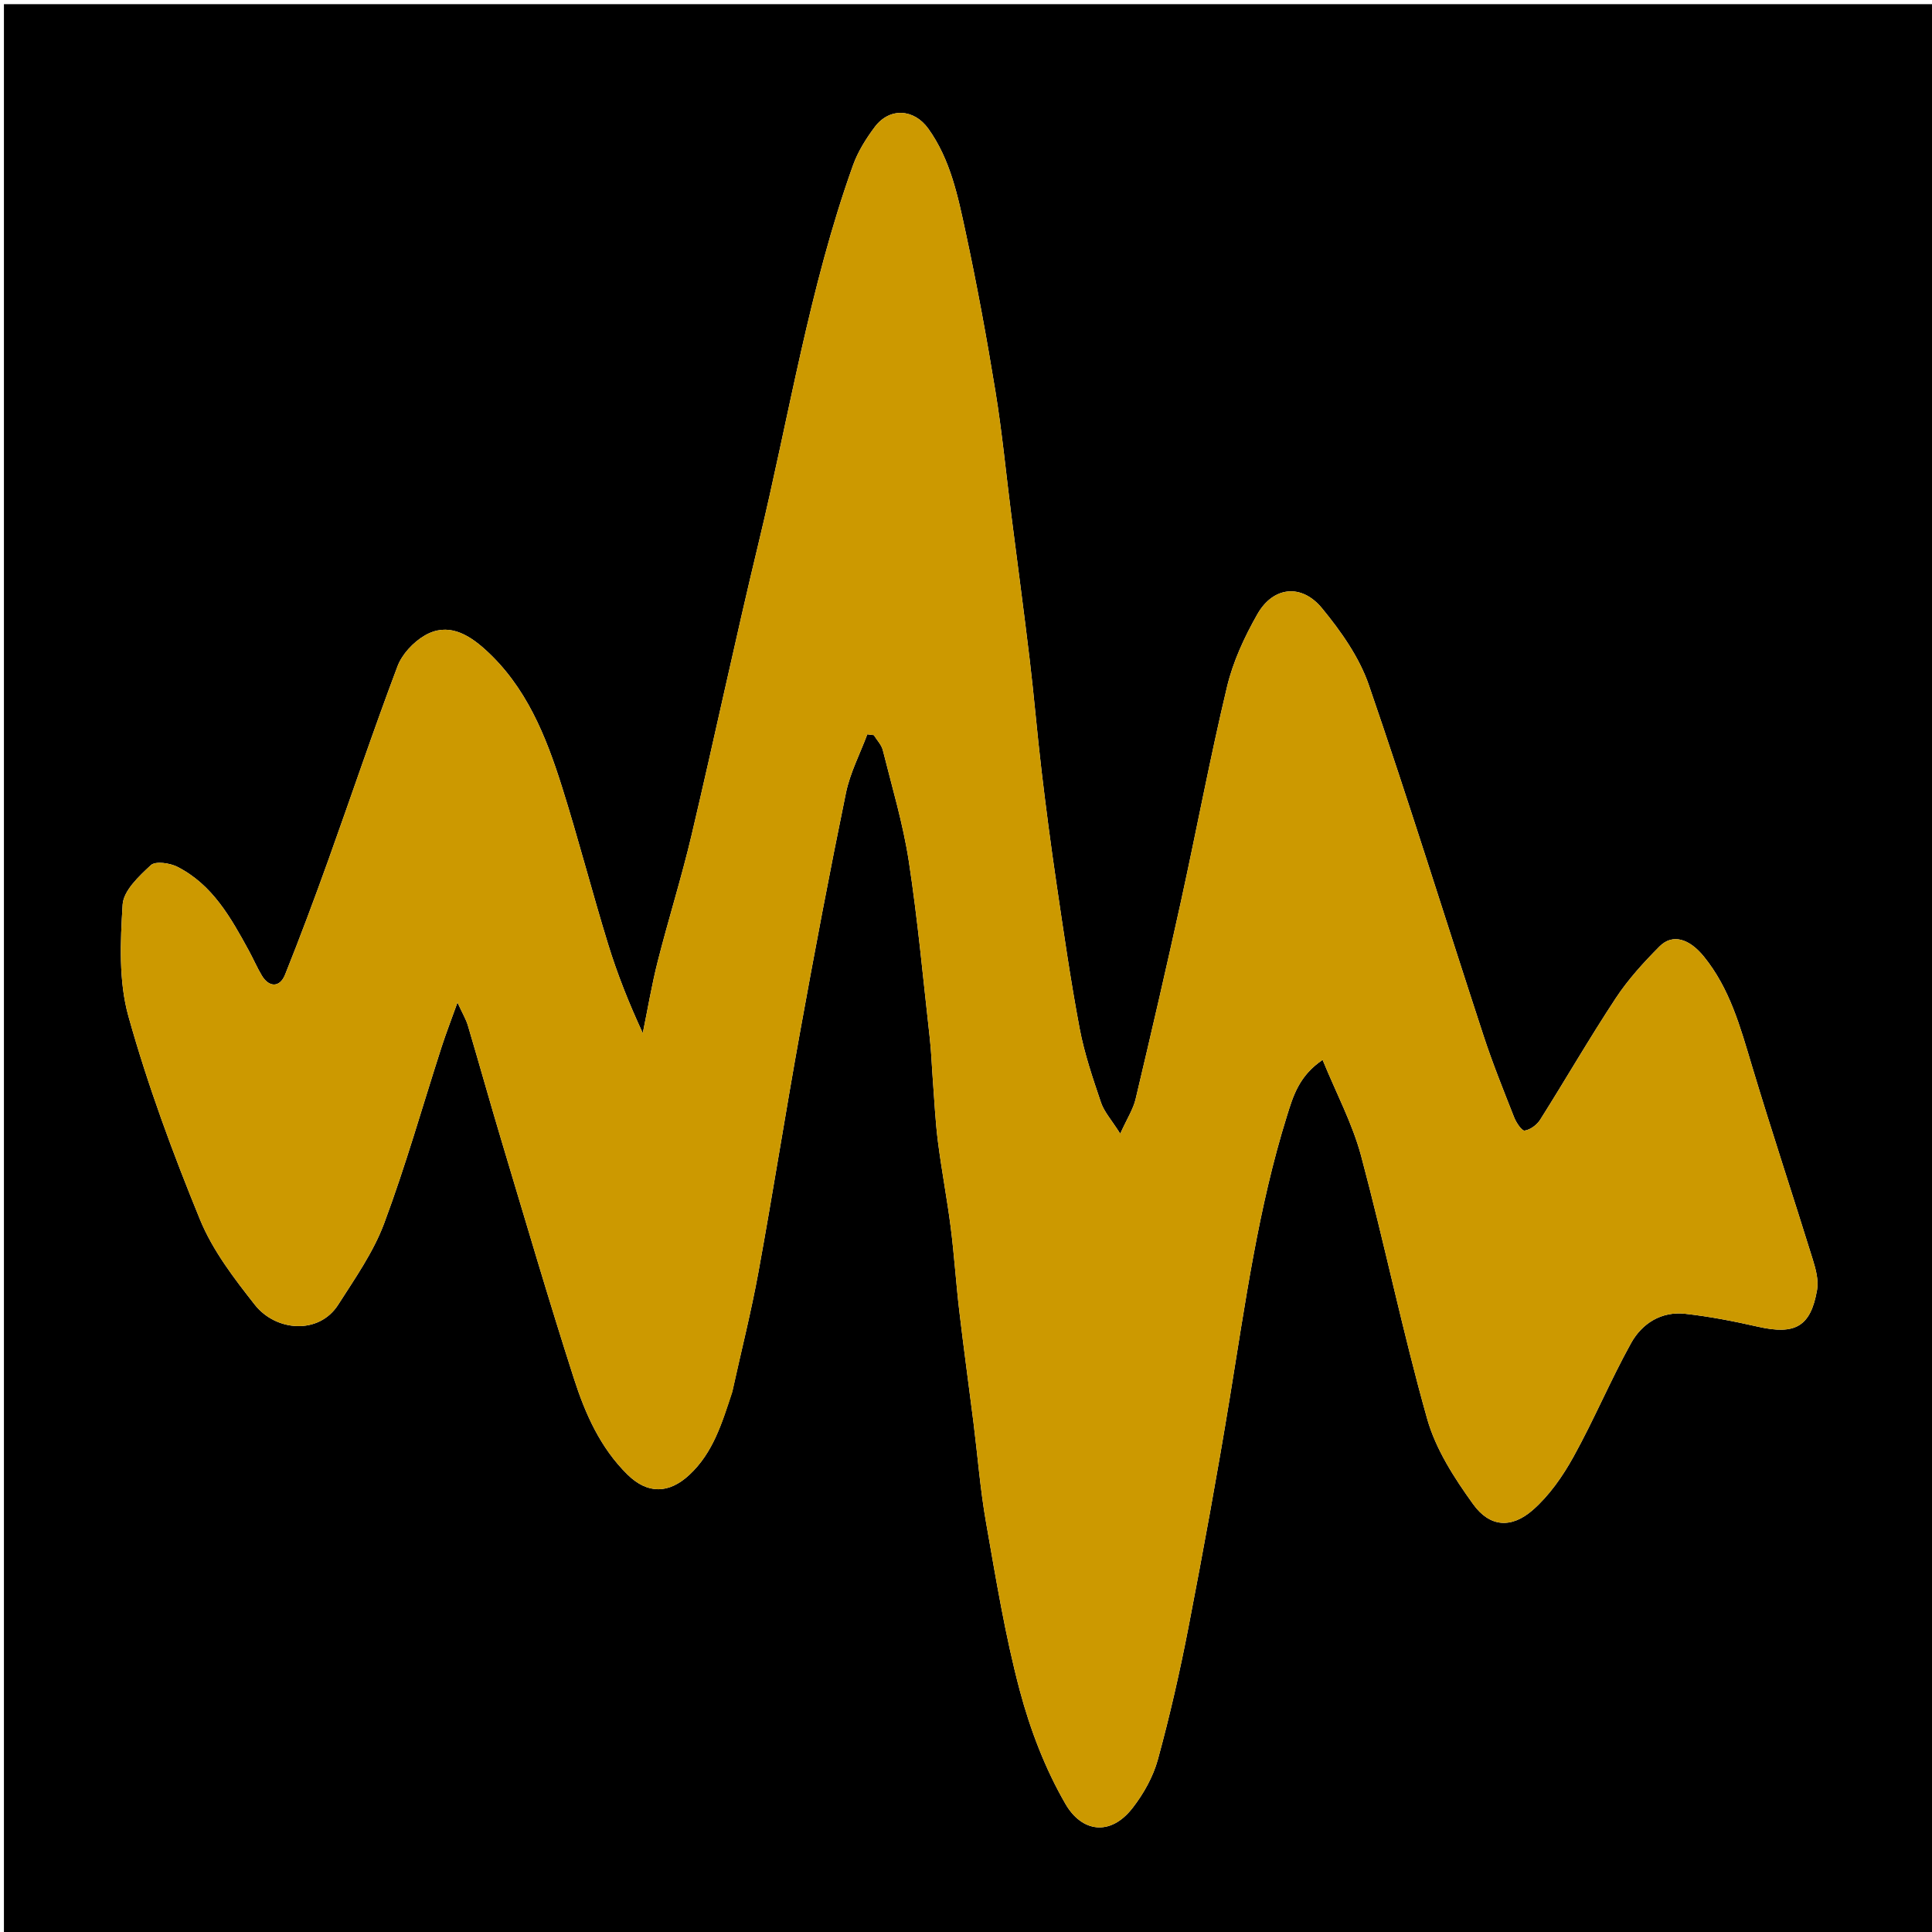
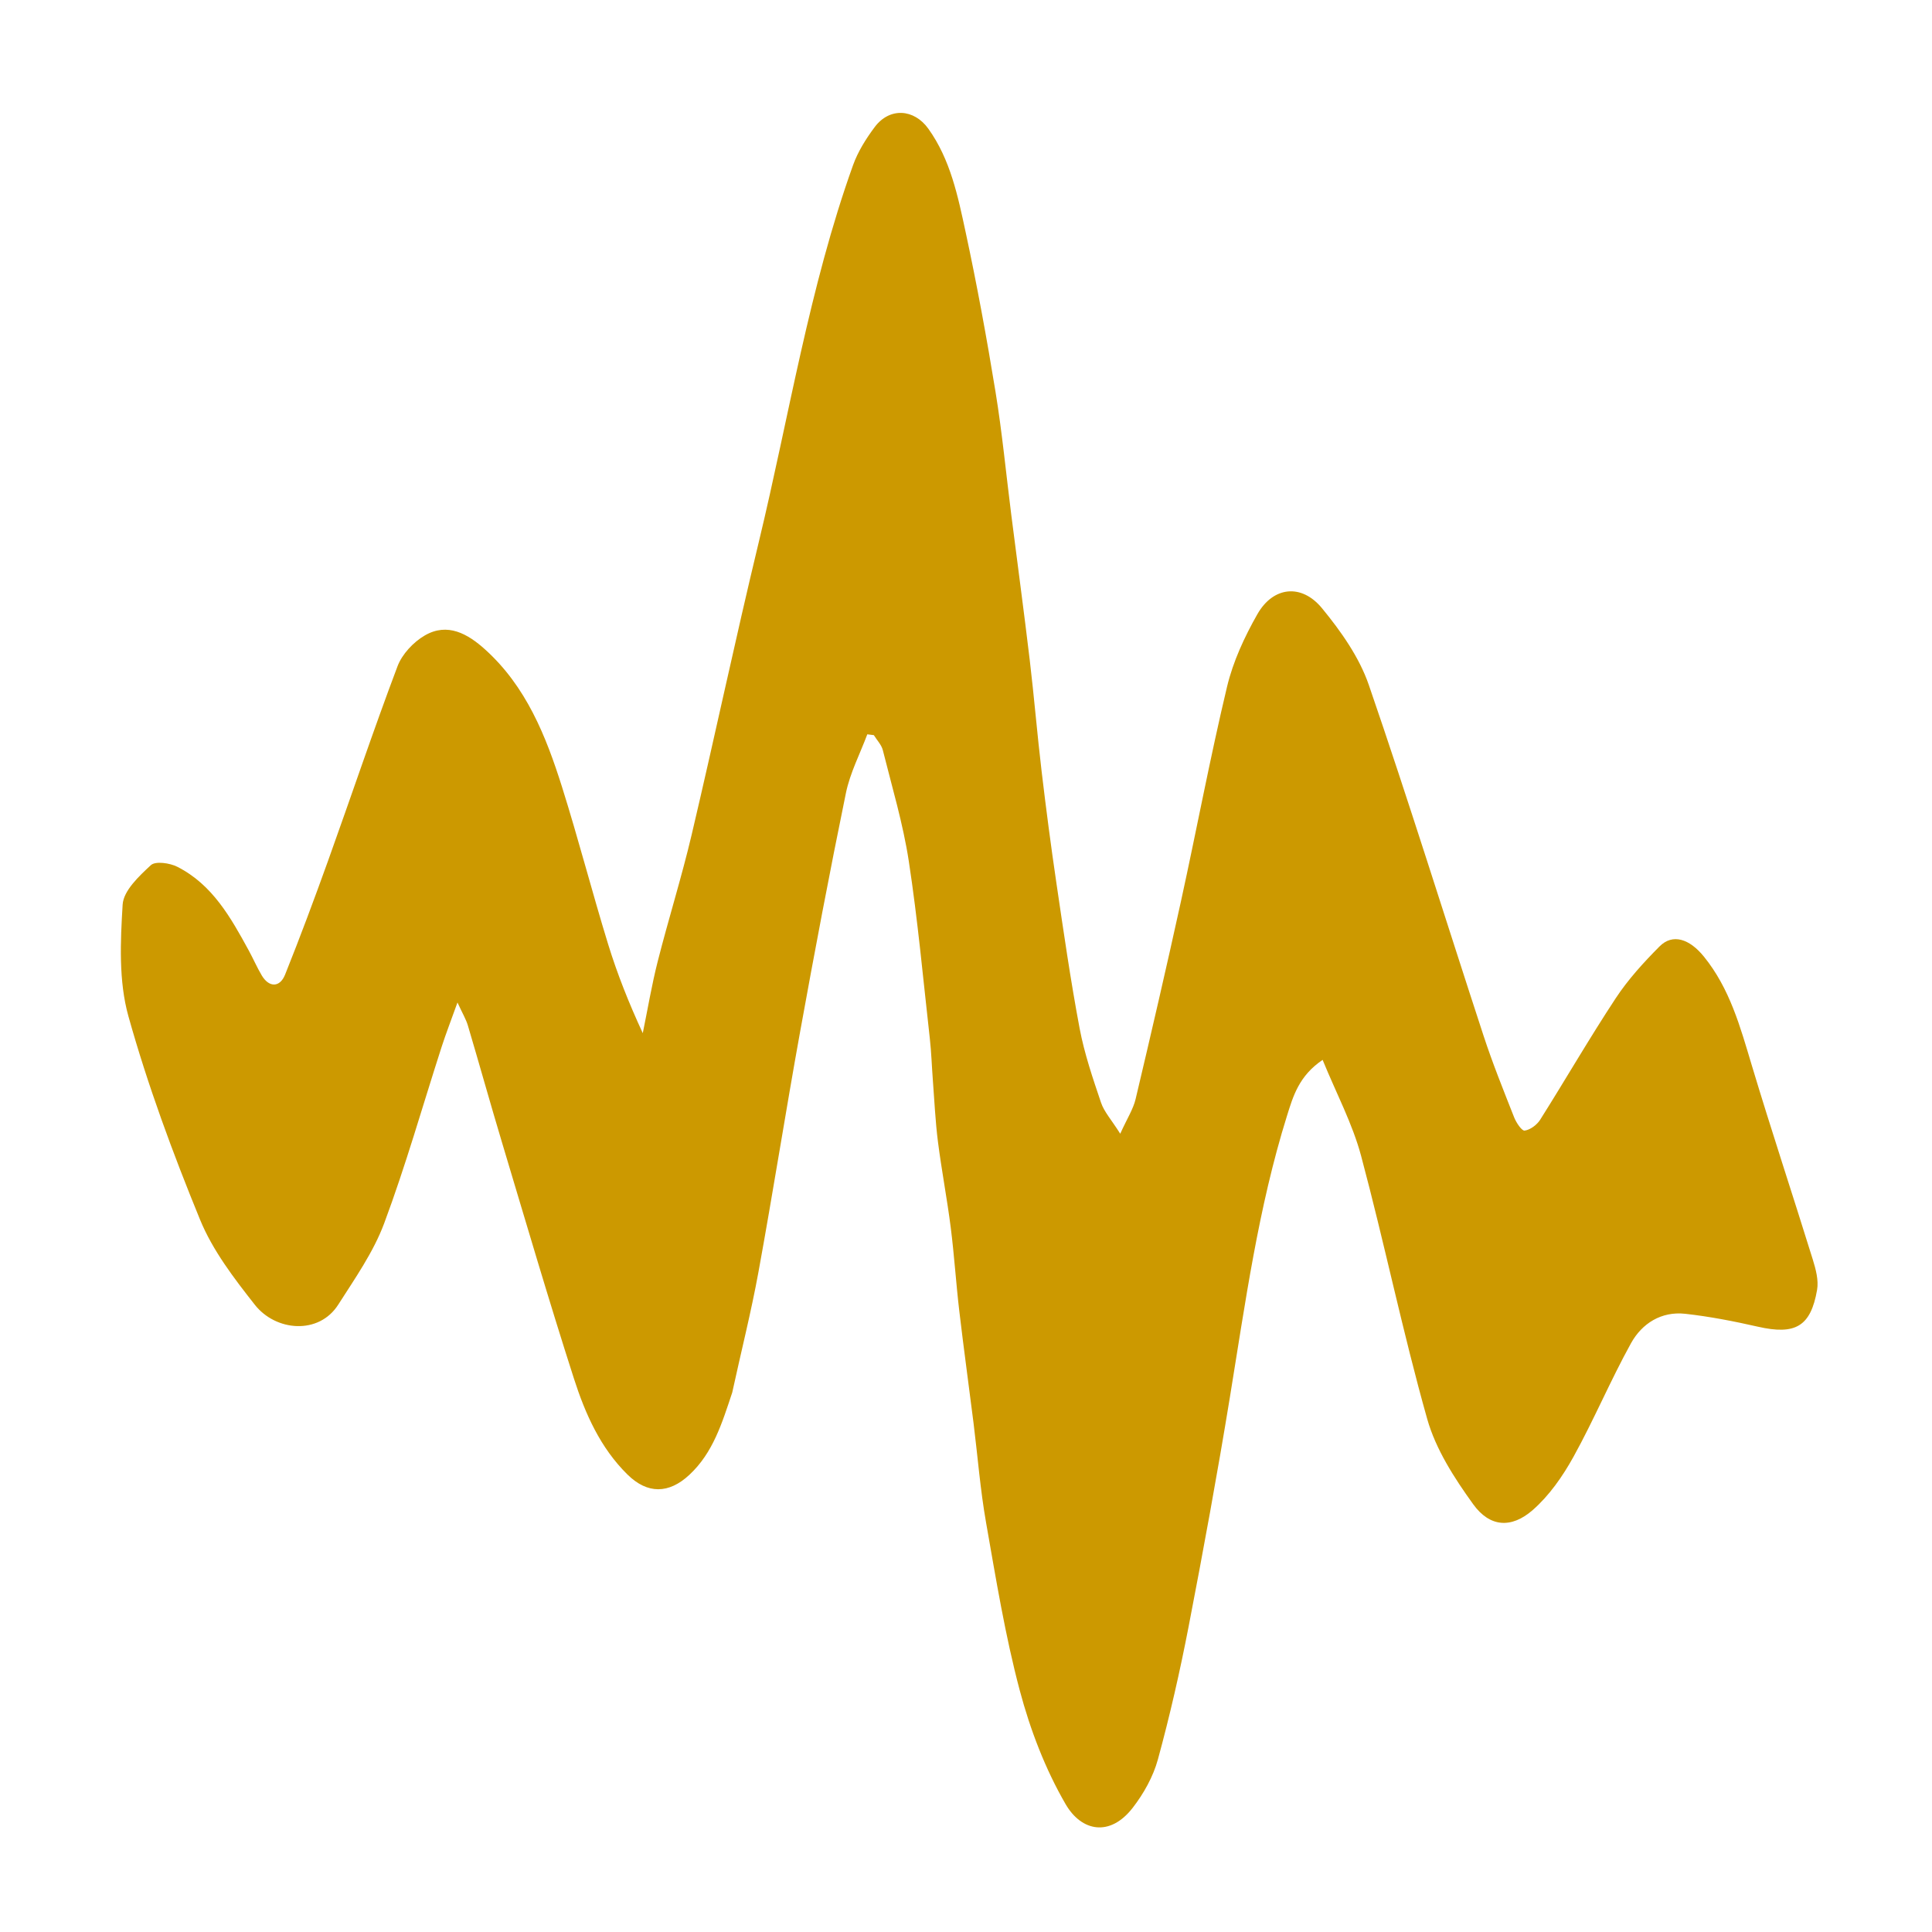
<svg xmlns="http://www.w3.org/2000/svg" version="1.1" id="Layer_1" x="0px" y="0px" width="100%" viewBox="0 0 512 512" enable-background="new 0 0 512 512" xml:space="preserve">
-   <path opacity="1" stroke="none" d=" M344,513   C229.361,513 115.222,513 1.042,513   C1.042,342.403 1.042,171.806 1.042,1.104   C171.555,1.104 342.111,1.104 512.833,1.104   C512.833,171.667 512.833,342.333 512.833,513   C456.806,513 400.653,513 344,513  M194.099,368.617   C196.418,358.134 199.059,347.709 200.988,337.155   C204.868,315.916 208.21,294.578 212.055,273.332   C215.874,252.235 219.858,231.163 224.176,210.164   C225.276,204.814 227.913,199.781 229.845,194.602   C230.422,194.675 231,194.748 231.578,194.82   C232.394,196.147 233.603,197.376 233.963,198.818   C236.406,208.586 239.325,218.299 240.841,228.221   C243.224,243.813 244.652,259.552 246.414,275.236   C246.824,278.886 246.932,282.57 247.214,286.235   C247.631,291.678 247.875,297.144 248.563,302.553   C249.531,310.161 250.99,317.707 251.957,325.316   C252.888,332.647 253.354,340.037 254.216,347.378   C255.381,357.296 256.75,367.189 257.994,377.097   C259.096,385.878 259.774,394.731 261.306,403.434   C263.932,418.356 266.362,433.377 270.25,447.99   C273.023,458.412 277.009,468.838 282.403,478.131   C286.633,485.418 294.169,486.817 300.151,479.122   C303.081,475.351 305.603,470.843 306.854,466.27   C310.028,454.669 312.704,442.905 314.988,431.092   C318.889,410.914 322.597,390.692 325.912,370.411   C330.014,345.307 333.445,320.079 341.063,295.707   C342.68,290.532 344.235,285.103 350.509,280.879   C354.142,289.773 358.422,297.783 360.708,306.326   C366.901,329.465 371.713,352.982 378.22,376.026   C380.501,384.104 385.431,391.736 390.423,398.656   C394.793,404.713 400.52,405.136 406.186,400.181   C410.568,396.35 414.132,391.224 416.983,386.076   C422.429,376.242 426.789,365.807 432.232,355.972   C435.138,350.721 440.27,347.465 446.608,348.169   C453.076,348.887 459.511,350.146 465.865,351.59   C475.742,353.834 479.857,351.586 481.548,341.818   C481.988,339.272 481.202,336.351 480.405,333.78   C475.08,316.606 469.41,299.537 464.241,282.318   C461.188,272.145 458.432,261.989 451.54,253.495   C447.757,248.832 443.292,247.293 439.788,250.819   C435.576,255.058 431.464,259.564 428.189,264.534   C421.235,275.084 414.909,286.046 408.163,296.736   C407.305,298.094 405.55,299.407 404.051,299.621   C403.282,299.73 401.812,297.5 401.257,296.091   C398.429,288.918 395.539,281.752 393.141,274.429   C383,243.462 373.356,212.326 362.751,181.52   C360.219,174.165 355.36,167.288 350.351,161.195   C344.913,154.58 337.396,155.422 333.217,162.768   C329.798,168.778 326.772,175.316 325.176,182.002   C320.675,200.848 317.115,219.916 312.968,238.849   C309.132,256.356 305.085,273.817 300.95,291.255   C300.313,293.943 298.704,296.401 296.875,300.448   C294.542,296.754 292.611,294.656 291.777,292.188   C289.596,285.732 287.372,279.213 286.113,272.54   C283.704,259.768 281.86,246.887 279.958,234.025   C278.498,224.149 277.206,214.246 276.03,204.333   C274.87,194.553 274.06,184.731 272.896,174.951   C271.367,162.108 269.631,149.29 268.003,136.459   C266.621,125.57 265.584,114.626 263.817,103.8   C261.508,89.645 258.917,75.521 255.9,61.501   C253.856,51.997 251.889,42.328 246.033,34.13   C242.224,28.798 235.748,28.41 231.817,33.659   C229.503,36.748 227.355,40.176 226.061,43.785   C214.431,76.243 209.127,110.306 201.08,143.673   C194.859,169.467 189.373,195.437 183.283,221.262   C180.63,232.511 177.15,243.563 174.304,254.77   C172.711,261.043 171.645,267.45 170.342,273.796   C166.654,265.835 163.582,258.103 161.144,250.175   C156.89,236.341 153.277,222.308 148.927,208.506   C144.674,195.016 139.431,181.913 128.546,172.102   C123.958,167.966 118.594,164.902 112.567,168.407   C109.552,170.161 106.56,173.354 105.346,176.571   C98.917,193.607 93.127,210.884 86.972,228.025   C83.329,238.17 79.561,248.277 75.553,258.282   C74.156,261.77 71.281,261.723 69.365,258.493   C68.103,256.365 67.118,254.075 65.931,251.9   C61.171,243.178 56.308,234.445 47.007,229.716   C45.006,228.698 41.2,228.148 39.981,229.277   C36.837,232.188 32.725,236.042 32.5,239.731   C31.903,249.563 31.423,259.989 34.027,269.303   C39.149,287.628 45.801,305.602 53.019,323.231   C56.354,331.375 62.01,338.757 67.525,345.769   C73.092,352.849 84.504,353.789 89.629,345.756   C94.066,338.801 98.948,331.856 101.8,324.221   C107.53,308.882 111.988,293.07 117.023,277.469   C118.156,273.958 119.497,270.516 121.235,265.669   C122.591,268.625 123.504,270.121 123.986,271.745   C127.054,282.086 129.949,292.479 133.049,302.81   C139.311,323.676 145.428,344.591 152.095,365.329   C155.093,374.656 159.095,383.711 166.32,390.8   C171.607,395.988 177.254,395.892 182.664,390.869   C188.964,385.019 191.34,377.166 194.099,368.617  z" />
  <path fill="#CC9900" opacity="1" stroke="none" d=" M194.051,369.024   C191.34,377.166 188.964,385.019 182.664,390.869   C177.254,395.892 171.607,395.988 166.32,390.8   C159.095,383.711 155.093,374.656 152.095,365.329   C145.428,344.591 139.311,323.676 133.049,302.81   C129.949,292.479 127.054,282.086 123.986,271.745   C123.504,270.121 122.591,268.625 121.235,265.669   C119.497,270.516 118.156,273.958 117.023,277.469   C111.988,293.07 107.53,308.882 101.8,324.221   C98.948,331.856 94.066,338.801 89.629,345.756   C84.504,353.789 73.092,352.849 67.525,345.769   C62.01,338.757 56.354,331.375 53.019,323.231   C45.801,305.602 39.149,287.628 34.027,269.303   C31.423,259.989 31.903,249.563 32.5,239.731   C32.725,236.042 36.837,232.188 39.981,229.277   C41.2,228.148 45.006,228.698 47.007,229.716   C56.308,234.445 61.171,243.178 65.931,251.9   C67.118,254.075 68.103,256.365 69.365,258.493   C71.281,261.723 74.156,261.77 75.553,258.282   C79.561,248.277 83.329,238.17 86.972,228.025   C93.127,210.884 98.917,193.607 105.346,176.571   C106.56,173.354 109.552,170.161 112.567,168.407   C118.594,164.902 123.958,167.966 128.546,172.102   C139.431,181.913 144.674,195.016 148.927,208.506   C153.277,222.308 156.89,236.341 161.144,250.175   C163.582,258.103 166.654,265.835 170.342,273.796   C171.645,267.45 172.711,261.043 174.304,254.77   C177.15,243.563 180.63,232.511 183.283,221.262   C189.373,195.437 194.859,169.467 201.08,143.673   C209.127,110.306 214.431,76.243 226.061,43.785   C227.355,40.176 229.503,36.748 231.817,33.659   C235.748,28.41 242.224,28.798 246.033,34.13   C251.889,42.328 253.856,51.997 255.9,61.501   C258.917,75.521 261.508,89.645 263.817,103.8   C265.584,114.626 266.621,125.57 268.003,136.459   C269.631,149.29 271.367,162.108 272.896,174.951   C274.06,184.731 274.87,194.553 276.03,204.333   C277.206,214.246 278.498,224.149 279.958,234.025   C281.86,246.887 283.704,259.768 286.113,272.54   C287.372,279.213 289.596,285.732 291.777,292.188   C292.611,294.656 294.542,296.754 296.875,300.448   C298.704,296.401 300.313,293.943 300.95,291.255   C305.085,273.817 309.132,256.356 312.968,238.849   C317.115,219.916 320.675,200.848 325.176,182.002   C326.772,175.316 329.798,168.778 333.217,162.768   C337.396,155.422 344.913,154.58 350.351,161.195   C355.36,167.288 360.219,174.165 362.751,181.52   C373.356,212.326 383,243.462 393.141,274.429   C395.539,281.752 398.429,288.918 401.257,296.091   C401.812,297.5 403.282,299.73 404.051,299.621   C405.55,299.407 407.305,298.094 408.163,296.736   C414.909,286.046 421.235,275.084 428.189,264.534   C431.464,259.564 435.576,255.058 439.788,250.819   C443.292,247.293 447.757,248.832 451.54,253.495   C458.432,261.989 461.188,272.145 464.241,282.318   C469.41,299.537 475.08,316.606 480.405,333.78   C481.202,336.351 481.988,339.272 481.548,341.818   C479.857,351.586 475.742,353.834 465.865,351.59   C459.511,350.146 453.076,348.887 446.608,348.169   C440.27,347.465 435.138,350.721 432.232,355.972   C426.789,365.807 422.429,376.242 416.983,386.076   C414.132,391.224 410.568,396.35 406.186,400.181   C400.52,405.136 394.793,404.713 390.423,398.656   C385.431,391.736 380.501,384.104 378.22,376.026   C371.713,352.982 366.901,329.465 360.708,306.326   C358.422,297.783 354.142,289.773 350.509,280.879   C344.235,285.103 342.68,290.532 341.063,295.707   C333.445,320.079 330.014,345.307 325.912,370.411   C322.597,390.692 318.889,410.914 314.988,431.092   C312.704,442.905 310.028,454.669 306.854,466.27   C305.603,470.843 303.081,475.351 300.151,479.122   C294.169,486.817 286.633,485.418 282.403,478.131   C277.009,468.838 273.023,458.412 270.25,447.99   C266.362,433.377 263.932,418.356 261.306,403.434   C259.774,394.731 259.096,385.878 257.994,377.097   C256.75,367.189 255.381,357.296 254.216,347.378   C253.354,340.037 252.888,332.647 251.957,325.316   C250.99,317.707 249.531,310.161 248.563,302.553   C247.875,297.144 247.631,291.678 247.214,286.235   C246.932,282.57 246.824,278.886 246.414,275.236   C244.652,259.552 243.224,243.813 240.841,228.221   C239.325,218.299 236.406,208.586 233.963,198.818   C233.603,197.376 232.394,196.147 231.578,194.82   C231,194.748 230.422,194.675 229.845,194.602   C227.913,199.781 225.276,204.814 224.176,210.164   C219.858,231.163 215.874,252.235 212.055,273.332   C208.21,294.578 204.868,315.916 200.988,337.155   C199.059,347.709 196.418,358.134 194.051,369.024  z" />
</svg>
